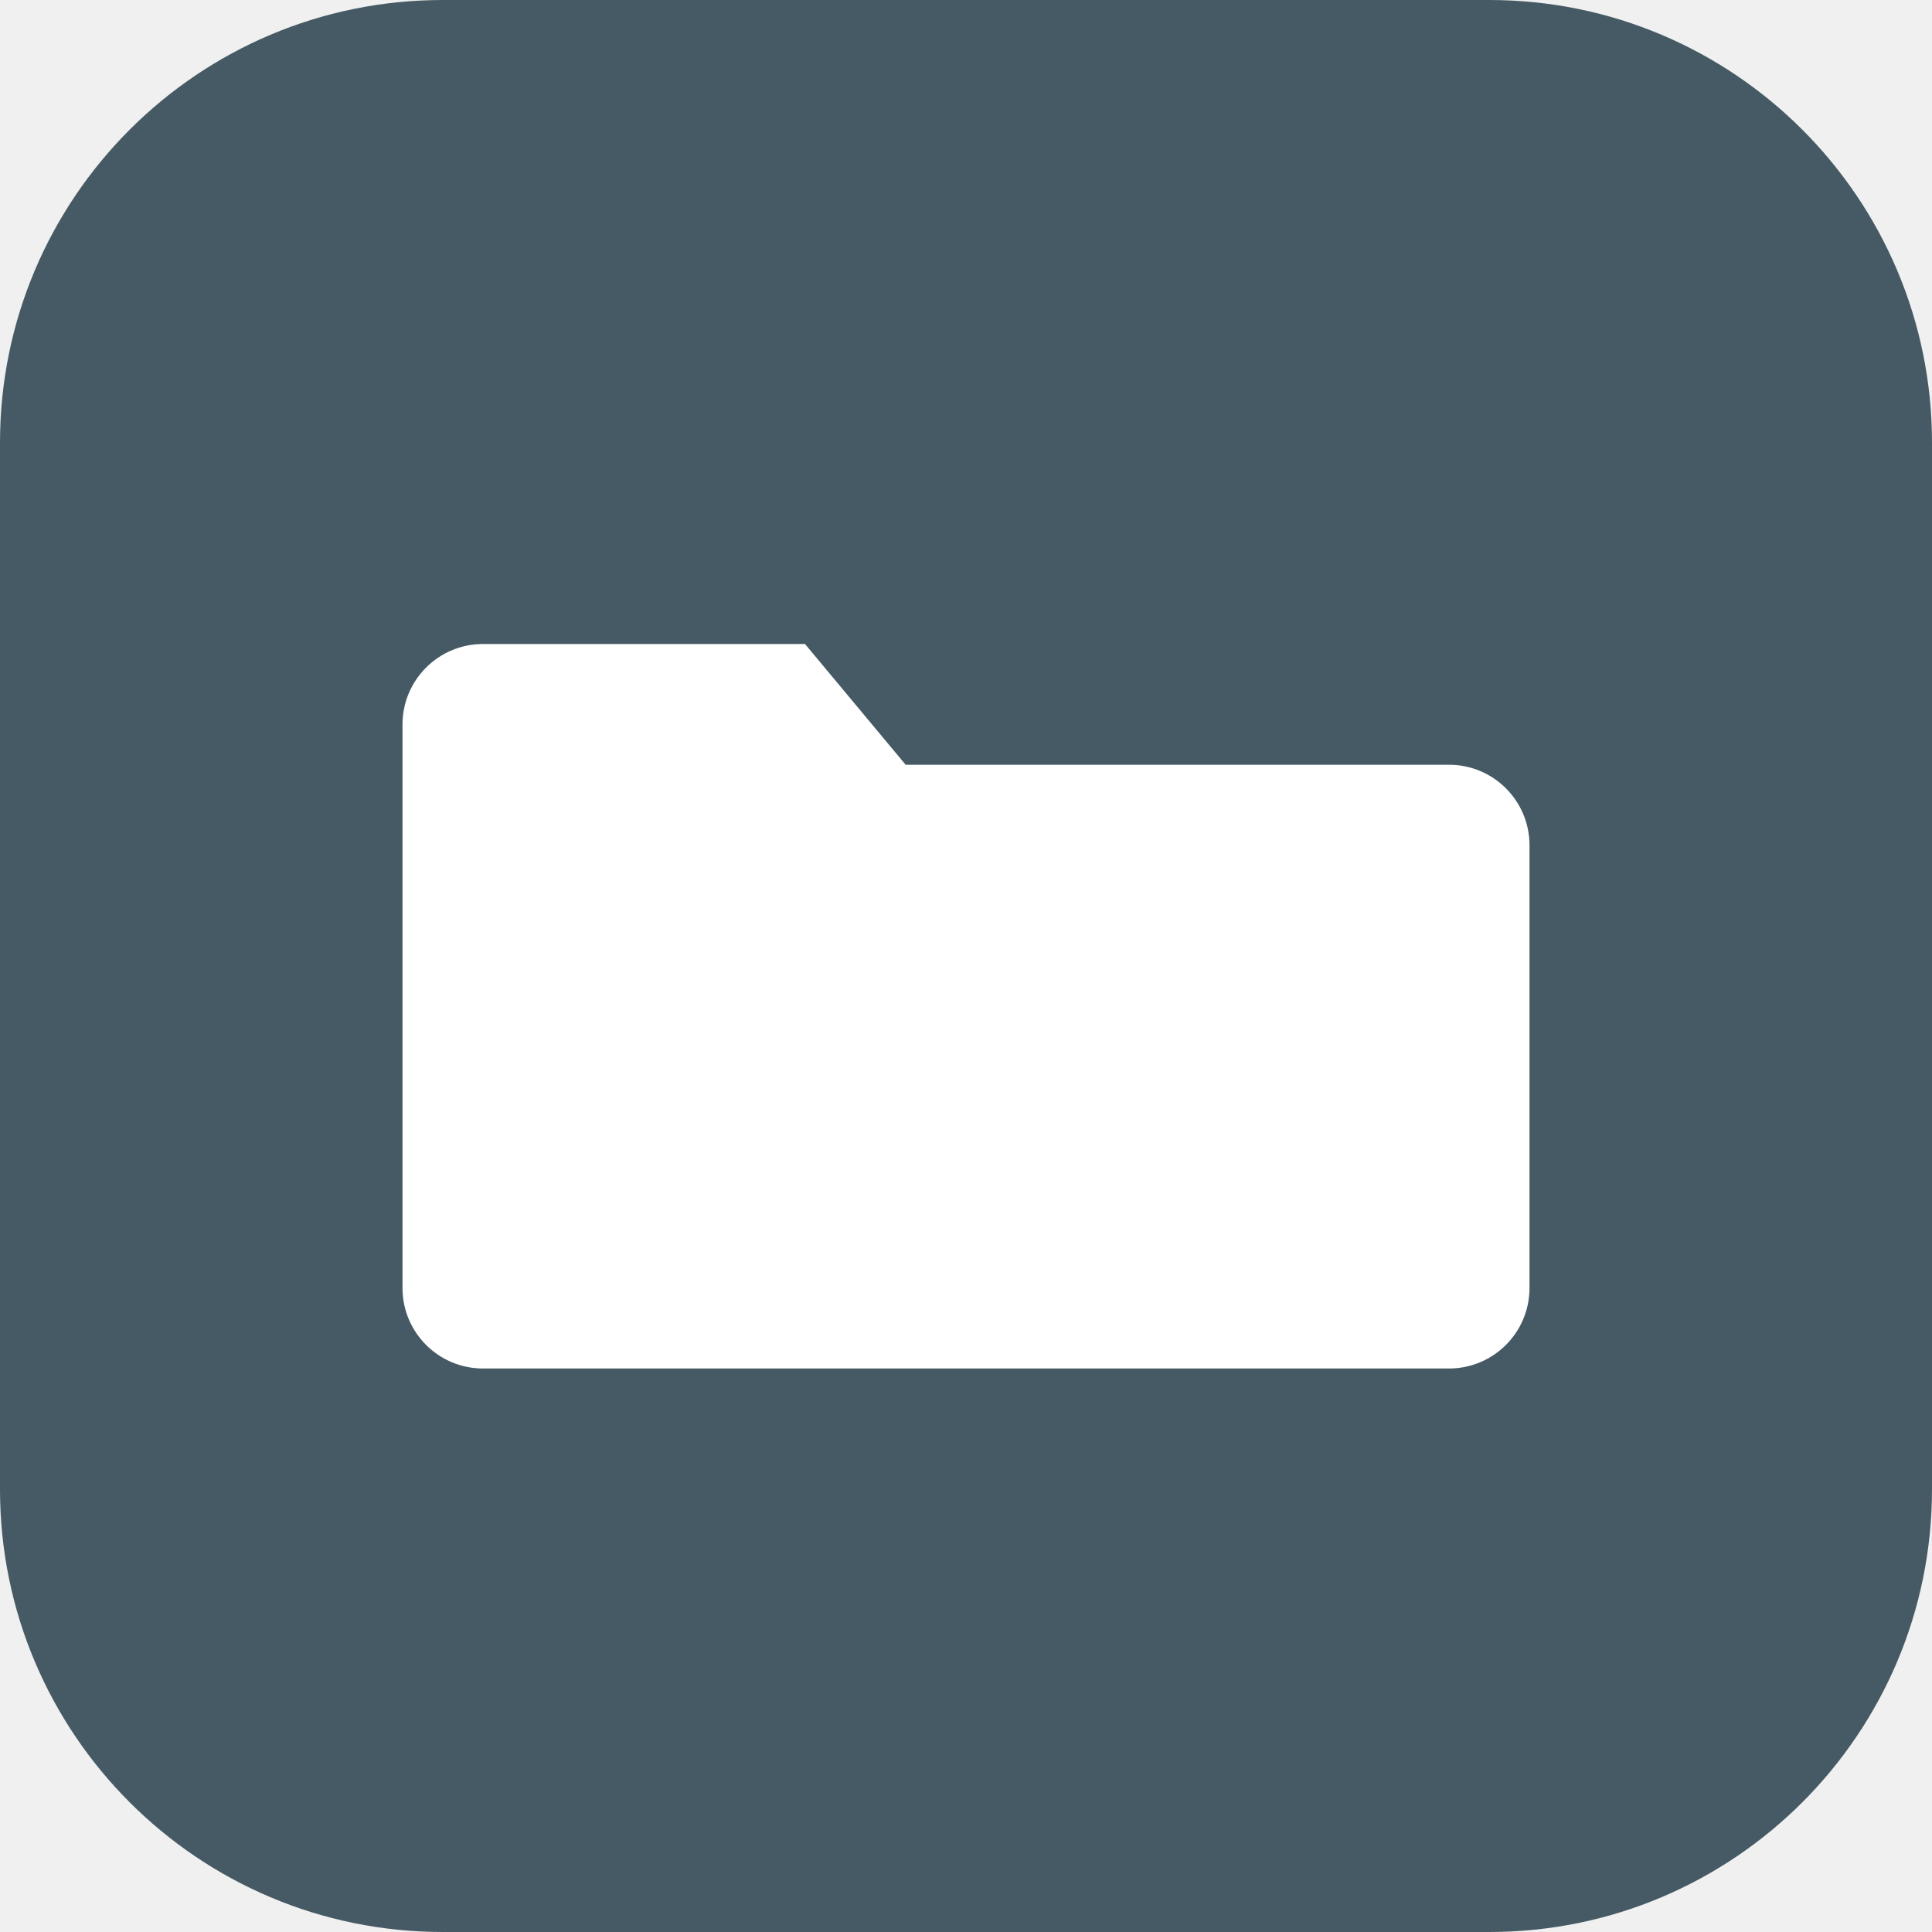
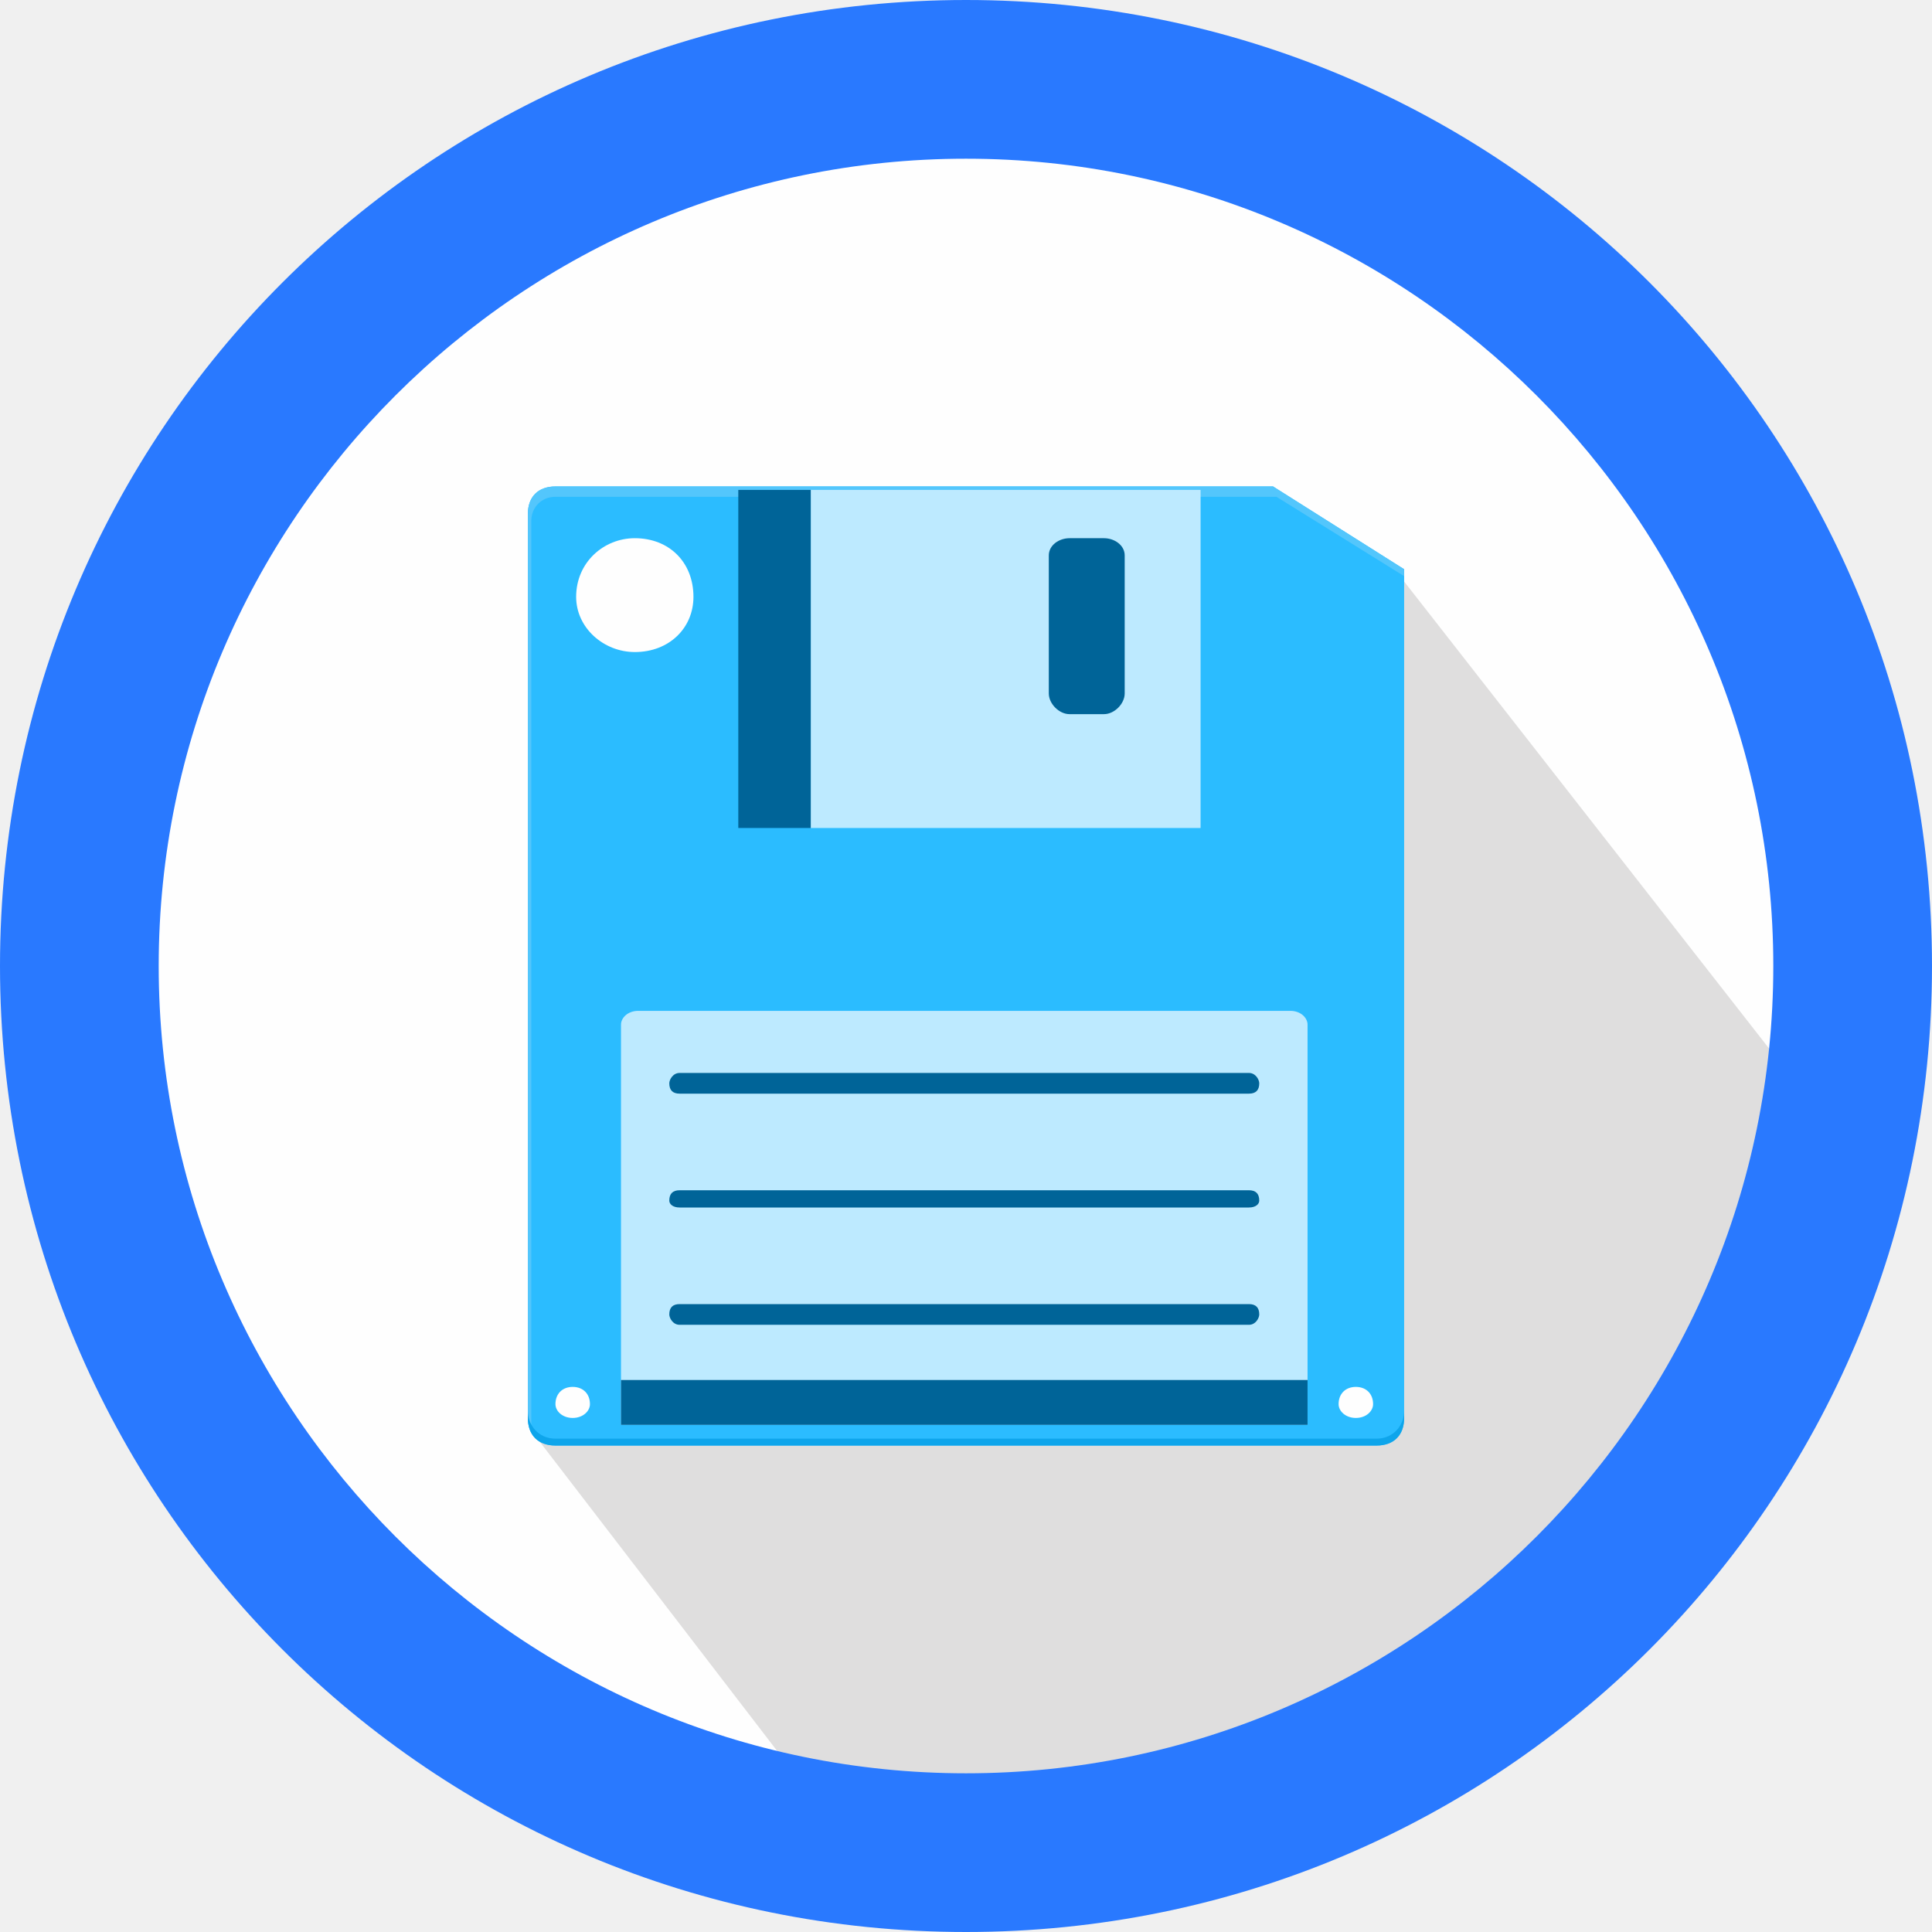
- <svg xmlns="http://www.w3.org/2000/svg" viewBox="0 0 48 48" width="48" height="48" role="img">
-   <rect width="48" height="48" rx="11" fill="#455a64" />
-   <path d="M12 16h8l2.5 3H36a2 2 0 0 1 2 2v11a2 2 0 0 1-2 2H12a2 2 0 0 1-2-2V18a2 2 0 0 1 2-2z" fill="#fff" />
+ <svg xmlns="http://www.w3.org/2000/svg" xml:space="preserve" id="svg44" width="560" height="560" style="clip-rule:evenodd;fill-rule:evenodd;image-rendering:optimizeQuality;shape-rendering:geometricPrecision;text-rendering:geometricPrecision" version="1.1">
+   <defs id="defs4">
+     <style id="style2" type="text/css">.fil1{fill:#fefefe}.fil6{fill:#006498}.fil5{fill:#bdeaff}</style>
+   </defs>
+   <g id="g85" transform="translate(-70 -70)">
+     <path id="path9" d="M350 71c154 0 279 125 279 279S504 629 350 629 71 504 71 350 196 71 350 71" class="fil1" style="fill:#fefefe" />
+     <path id="path11" d="m475 236 118 151c3 116-149 252-292 198l-76-99 114-156s138-95 136-94" style="fill:#332c2b;fill-opacity:.149" />
+     <path id="path13" d="M231 211h208l38 24v246c0 5-3 8-8 8H231c-5 0-8-3-8-8V219c0-5 3-8 8-8" style="fill:#2bbcff" />
+     <path id="path15" d="M231 211h208l38 24v2l-37-23H231c-4 0-7 3-7 7v263c-1-1-1-2-1-3V219c0-5 3-8 8-8" style="fill:#53c6fc" />
+     <path id="polygon17" d="M305 212h113v98H305z" class="fil5" style="fill:#bdeaff" />
+     <path id="path19" d="M255 363h189c3 0 5 2 5 4v116H250V367c0-2 2-4 5-4" class="fil5" style="fill:#bdeaff" />
+     <path id="polygon21" d="M250 470h199v13H250z" class="fil6" style="fill:#006498" />
+     <path id="path23" d="M380 226h10c3 0 6 2 6 5v40c0 3-3 6-6 6h-10c-3 0-6-3-6-6v-40c0-3 3-5 6-5" class="fil6" style="fill:#006498" />
+     <path id="path25" d="M254 226c10 0 17 7 17 17 0 9-7 16-17 16-9 0-17-7-17-16 0-10 8-17 17-17" class="fil1" style="fill:#fefefe" />
+     <path id="path27" d="M267 448h165q3 0 3 3c0 1-1 3-3 3H267c-2 0-3-2-3-3q0-3 3-3" class="fil6" style="fill:#006498" />
+     <path id="path29" d="M267 415h165q3 0 3 3c0 1-1 2-3 2H267c-2 0-3-1-3-2q0-3 3-3" class="fil6" style="fill:#006498" />
+     <path id="path31" d="M267 381h165c2 0 3 2 3 3q0 3-3 3H267q-3 0-3-3c0-1 1-3 3-3" class="fil6" style="fill:#006498" />
+     <path id="path33" d="M236 472c3 0 5 2 5 5 0 2-2 4-5 4s-5-2-5-4c0-3 2-5 5-5" class="fil1" style="fill:#fefefe" />
+     <path id="path35" d="M463 472c3 0 5 2 5 5 0 2-2 4-5 4s-5-2-5-4c0-3 2-5 5-5" class="fil1" style="fill:#fefefe" />
+     <path id="polygon37" d="M305 212h-21v98h21z" class="fil6" style="fill:#006498" />
+     <path id="path39" d="M477 479v2c0 5-3 8-8 8H231c-5 0-8-3-8-8v-2c0 4 3 8 8 8h238c5 0 8-4 8-8" style="fill:#0ea5eb" />
+     <path id="path41" d="M350 70c155 0 280 125 280 280S505 630 350 630 70 505 70 350 195 70 350 70m0 46c129 0 234 105 234 234S479 584 350 584 116 479 116 350s105-234 234-234" style="fill:#2979ff" />
+   </g>
</svg>
